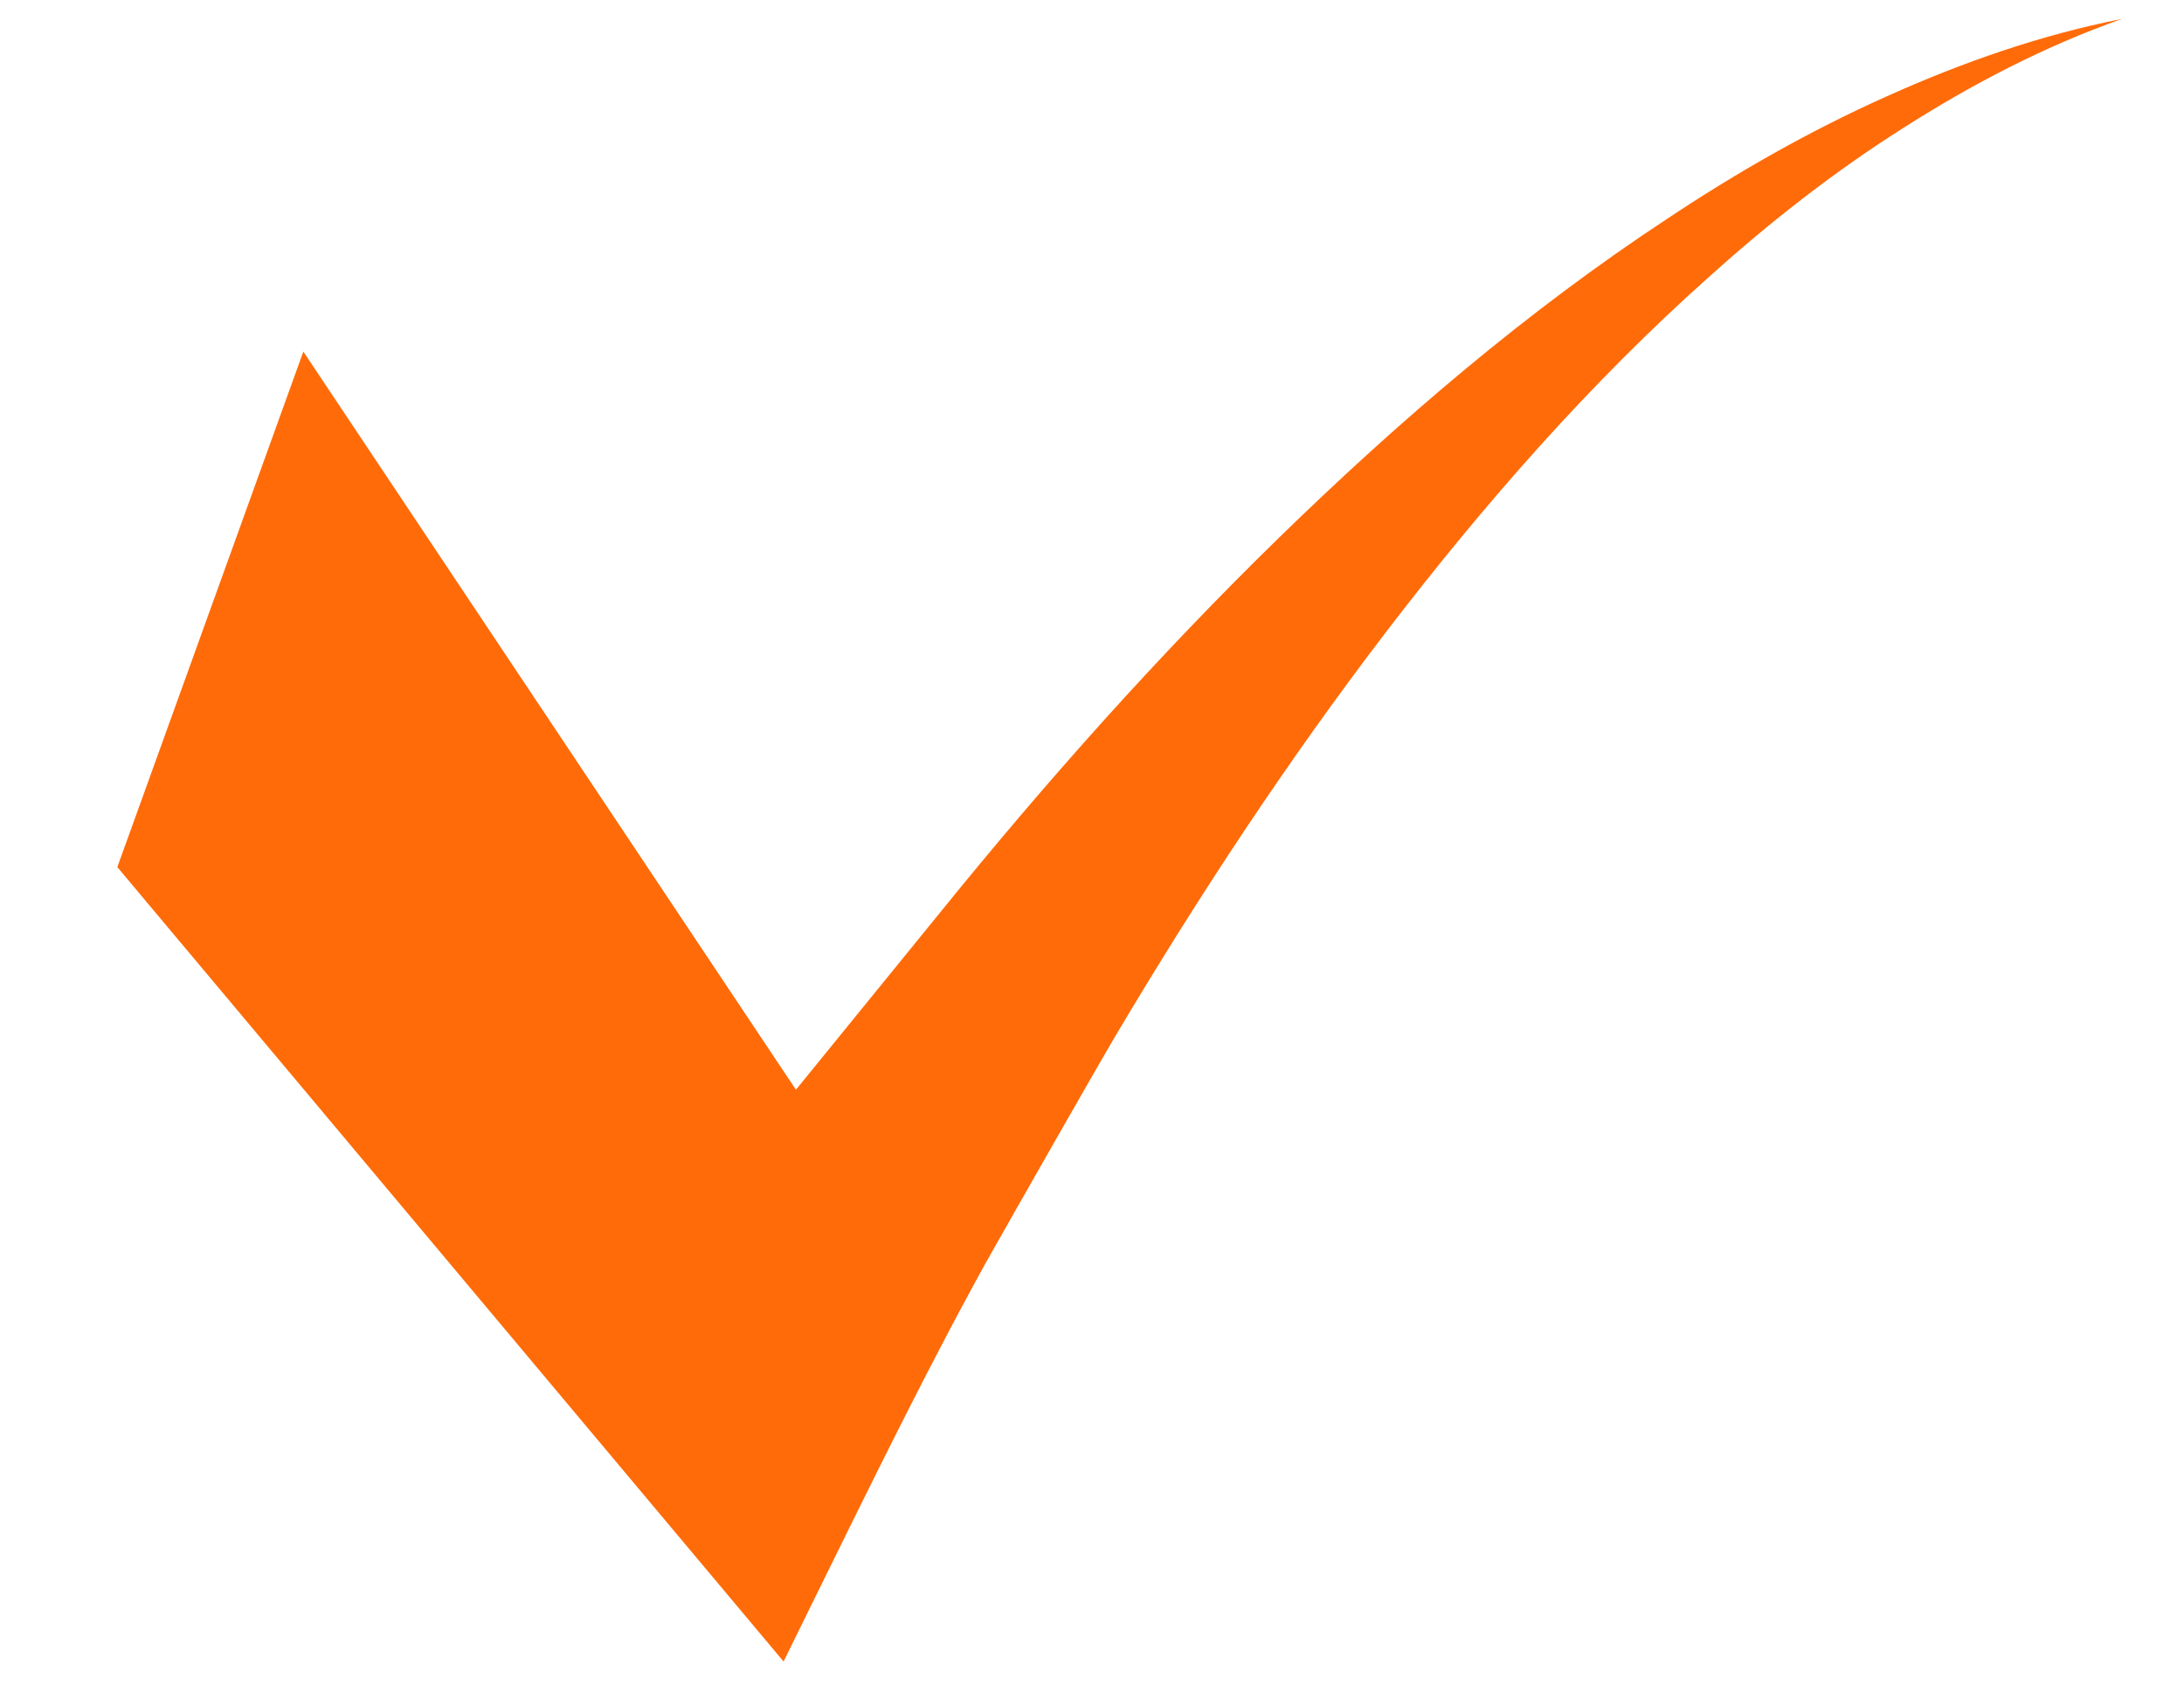
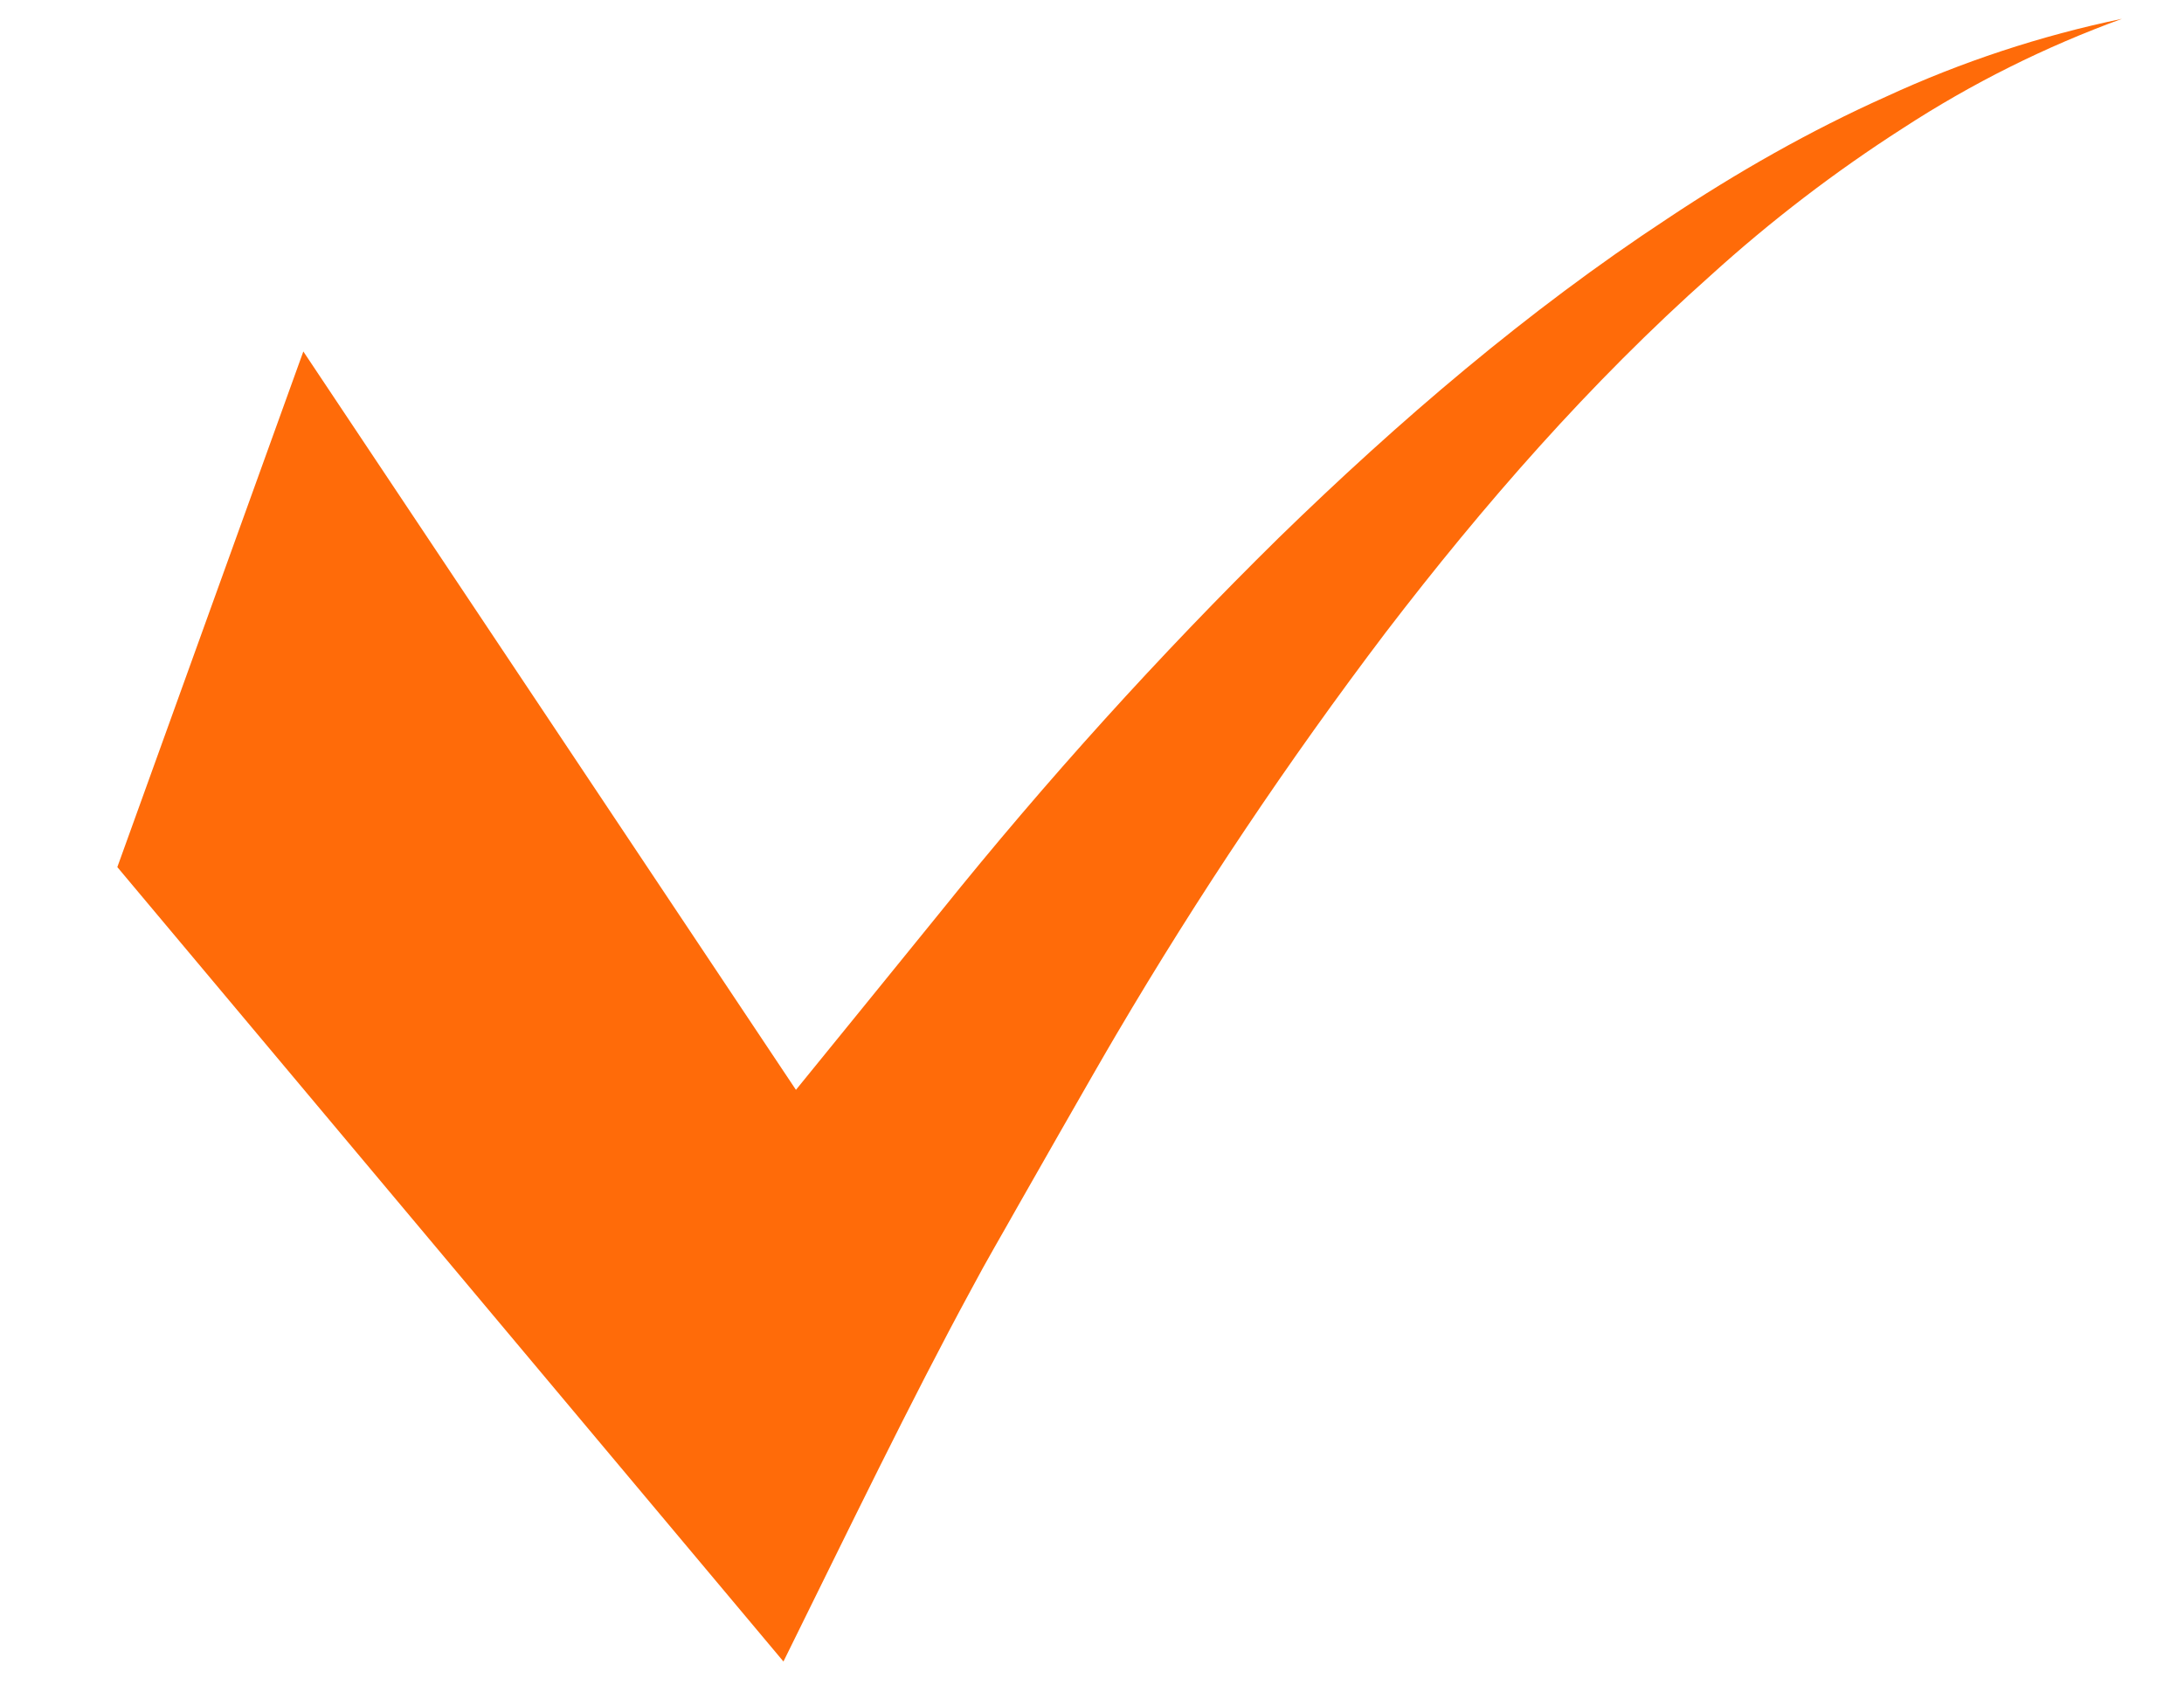
- <svg xmlns="http://www.w3.org/2000/svg" width="18" height="14" viewBox="0 0 18 14" fill="none">
-   <path d="M15.546 0.796C14.918 1.077 14.316 1.42 13.741 1.803C12.586 2.563 11.53 3.468 10.539 4.434C9.548 5.401 8.626 6.437 7.754 7.514C7.536 7.783 6.56 8.982 6.56 8.982L2.5 2.898L0.967 7.147L6.458 13.695C6.991 12.615 7.504 11.55 8.007 10.624C8.132 10.389 8.263 10.167 8.389 9.942C8.389 9.942 9.033 8.809 9.202 8.524C9.88 7.383 10.612 6.271 11.419 5.215C12.226 4.161 13.104 3.155 14.099 2.27C14.594 1.825 15.121 1.413 15.686 1.055C16.249 0.696 16.848 0.382 17.489 0.156C16.822 0.287 16.172 0.514 15.546 0.796Z" fill="#FF6B09" />
+ <svg xmlns="http://www.w3.org/2000/svg" width="18" height="14" fill="none">
+   <path d="M15.546.796c-.628.281-1.23.624-1.805 1.007-1.155.76-2.211 1.665-3.202 2.63a35.71 35.71 0 0 0-2.785 3.08c-.218.27-1.194 1.47-1.194 1.47L2.5 2.897.967 7.147l5.49 6.548c.534-1.08 1.047-2.145 1.55-3.071.125-.236.256-.457.382-.682 0 0 .644-1.133.813-1.418a34.248 34.248 0 0 1 2.217-3.309c.807-1.054 1.685-2.06 2.68-2.945a11.976 11.976 0 0 1 1.587-1.215 8.849 8.849 0 0 1 1.803-.9 8.999 8.999 0 0 0-1.943.641Z" fill="#FF6B09" />
</svg>
